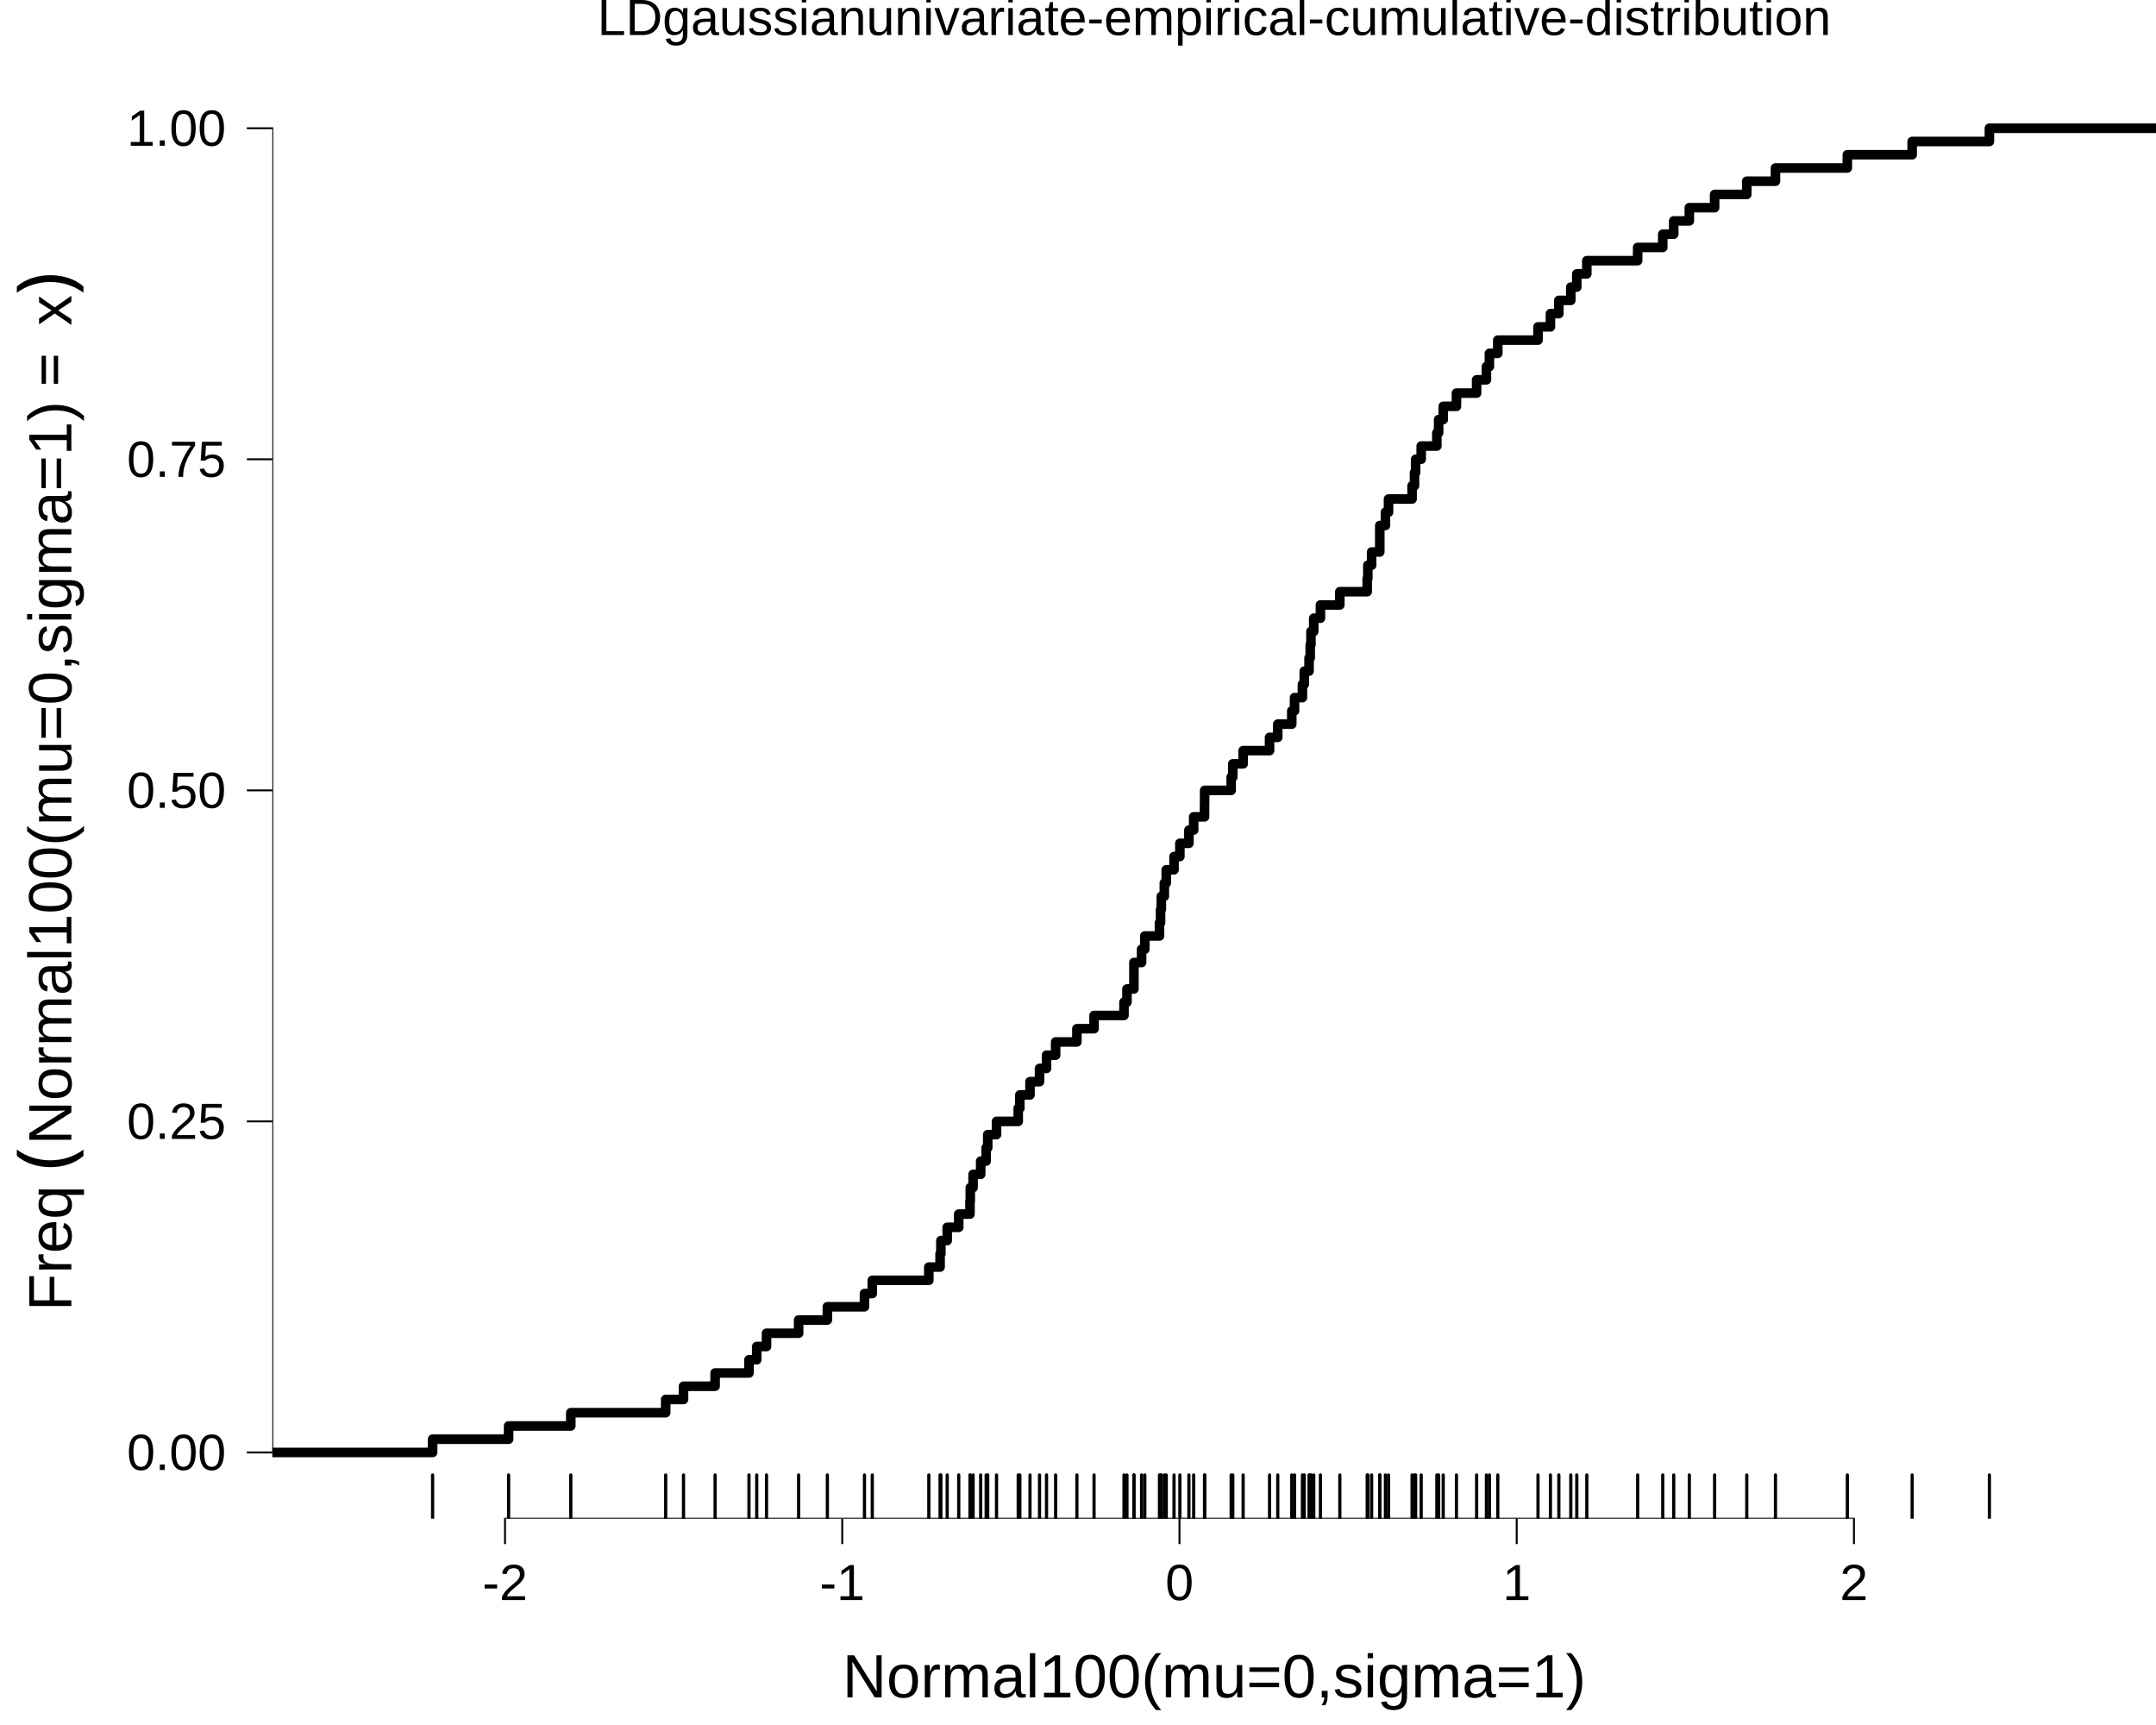
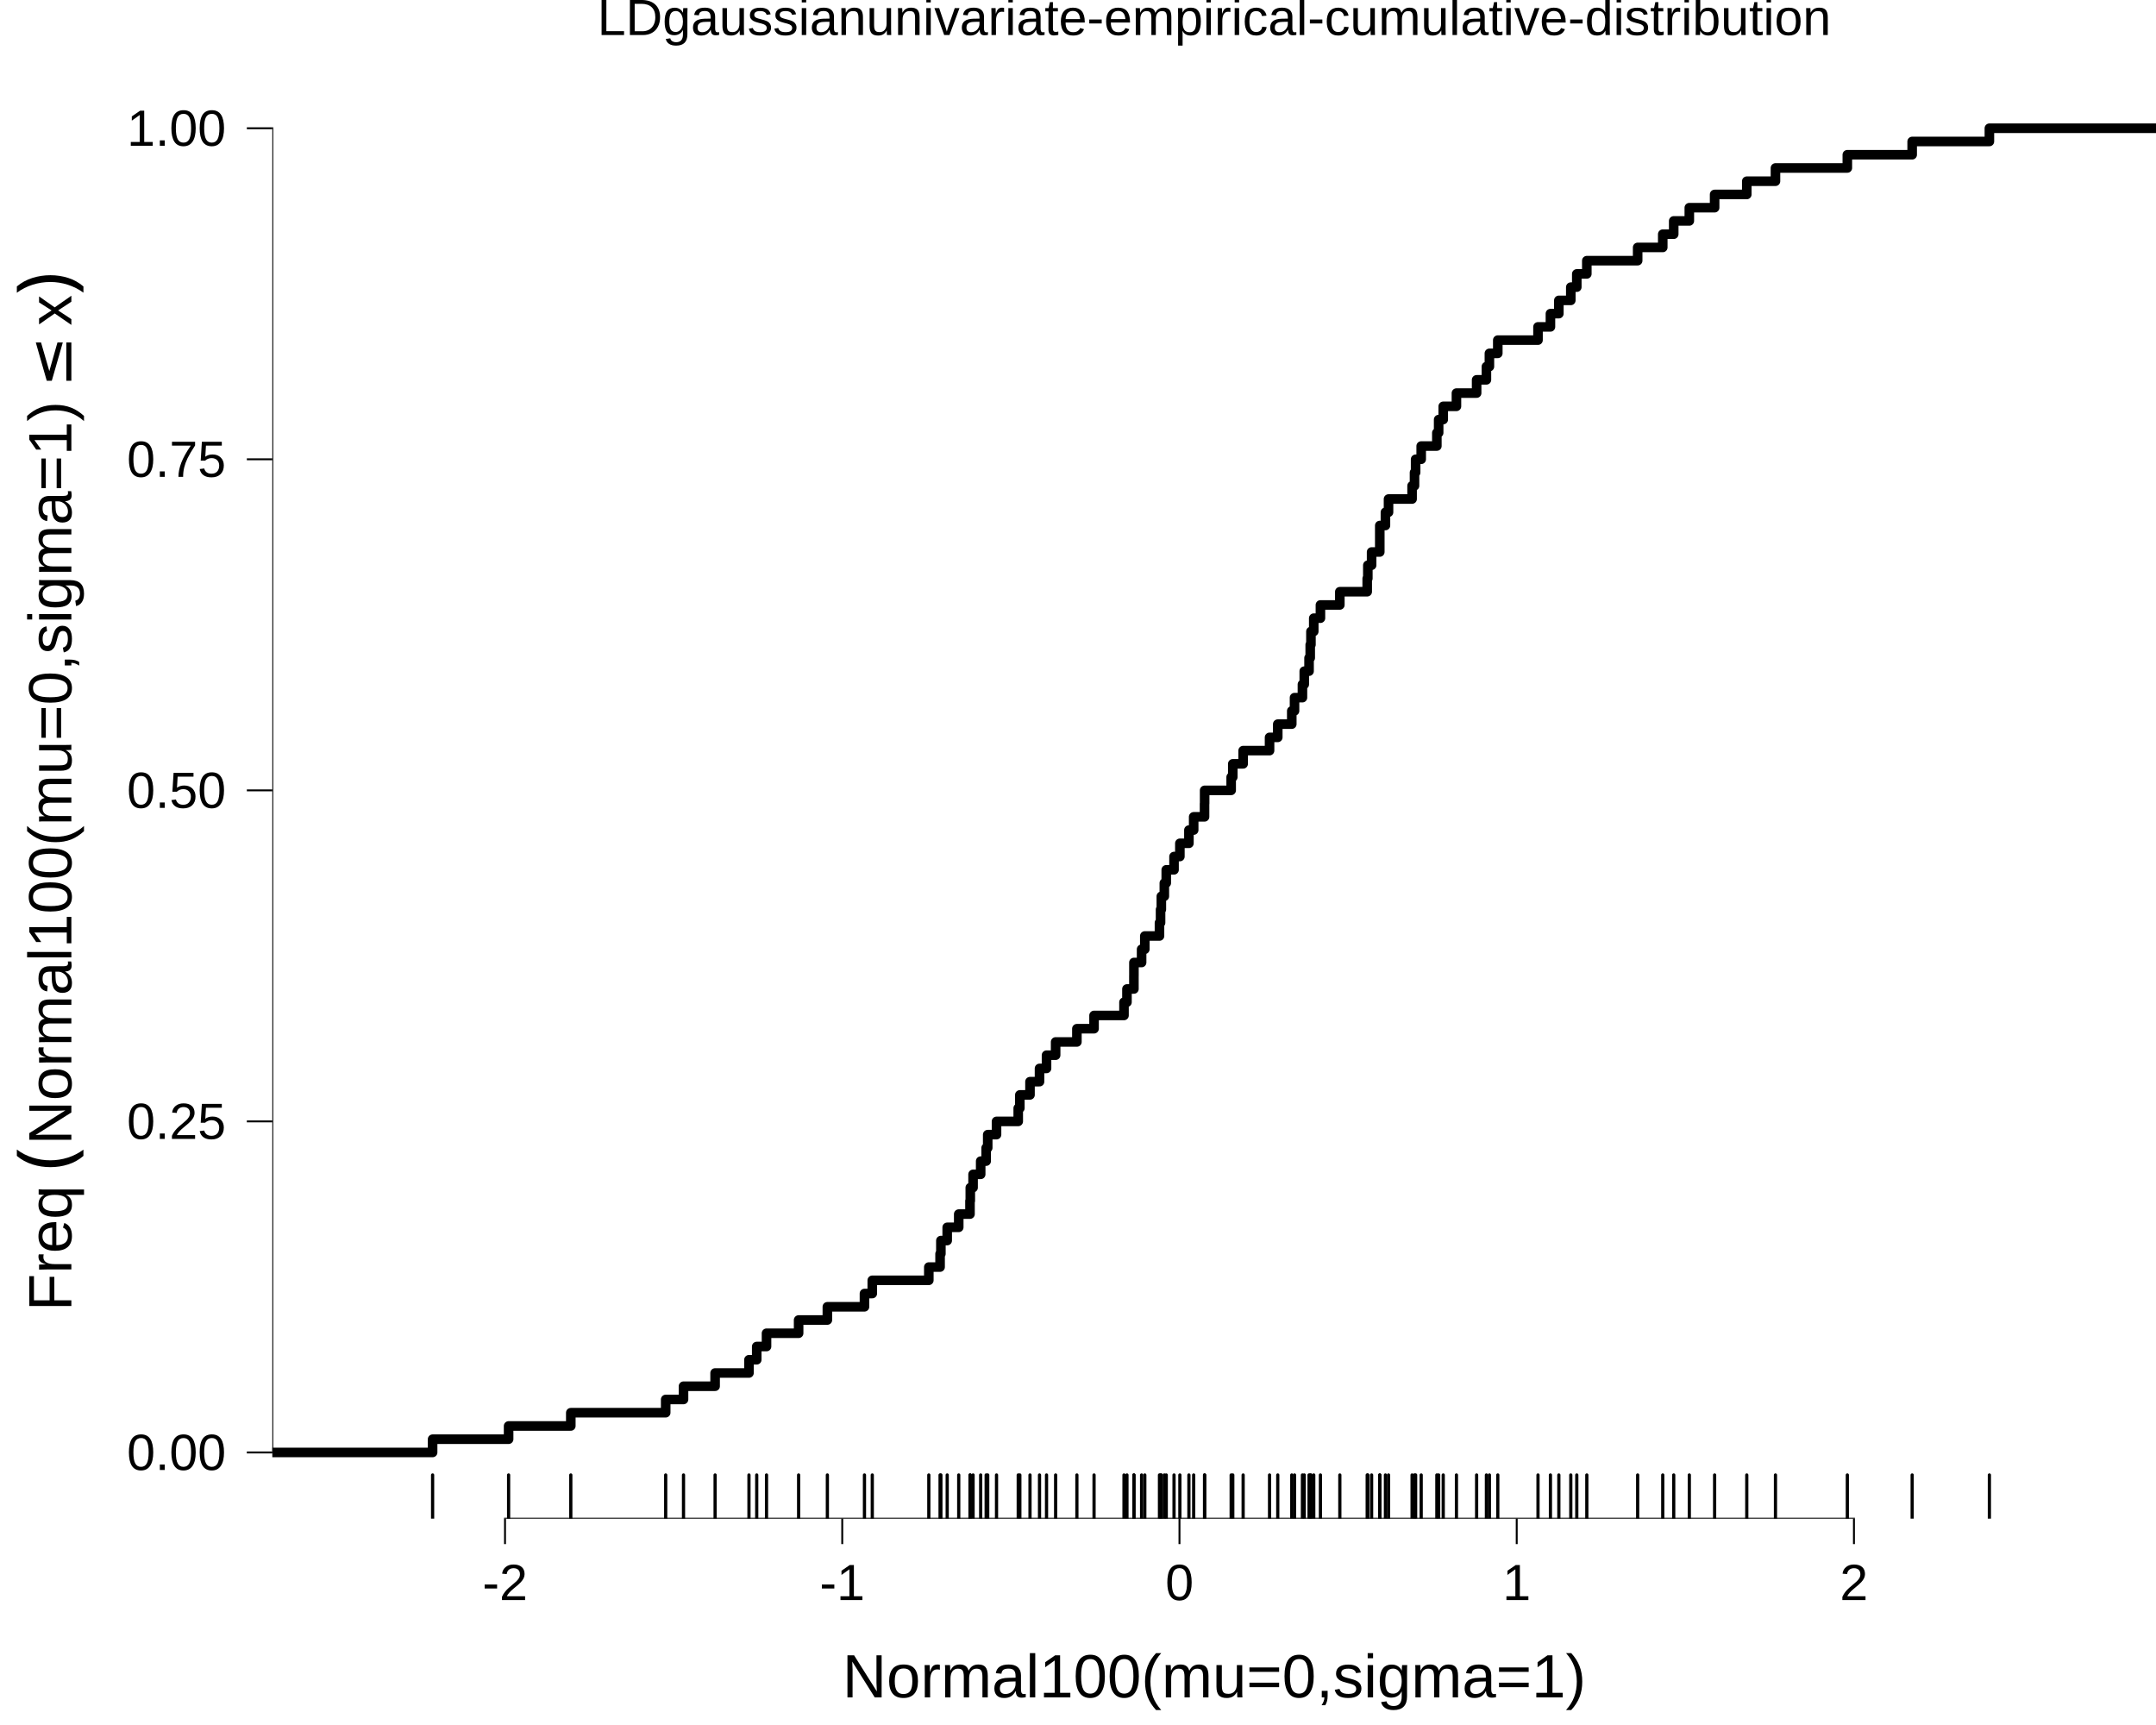
<svg xmlns="http://www.w3.org/2000/svg" viewBox="0 0 720.00 576.00">
  <defs>
    <style type="text/css">
    line, polyline, polygon, path, rect, circle {
      fill: none;
      stroke: #000000;
      stroke-linecap: round;
      stroke-linejoin: round;
      stroke-miterlimit: 10.00;
    }
  </style>
  </defs>
  <rect width="100%" height="100%" style="stroke: none; fill: #FFFFFF;" />
  <rect x="0.00" y="0.00" width="720.00" height="576.00" style="stroke-width: 10.67; stroke: none;" />
  <defs>
    <clipPath id="cpOTAuOTR8NzIwLjAwfDUwNy4xMHwyMC43MQ==">
      <rect x="90.94" y="20.71" width="629.06" height="486.38" />
    </clipPath>
  </defs>
  <rect x="90.94" y="20.71" width="629.06" height="486.38" style="stroke-width: 10.67; stroke: none;" clip-path="url(#cpOTAuOTR8NzIwLjAwfDUwNy4xMHwyMC43MQ==)" />
  <polyline points="90.94,484.99 144.47,484.99 144.47,480.57 169.85,480.57 169.85,476.15 190.62,476.15 190.62,471.72 222.31,471.72 222.31,467.30 228.26,467.30 228.26,462.88 238.81,462.88 238.81,458.46 250.12,458.46 250.12,454.04 252.71,454.04 252.71,449.62 255.98,449.62 255.98,445.19 266.70,445.19 266.70,440.77 276.30,440.77 276.30,436.35 288.69,436.35 288.69,431.93 291.30,431.93 291.30,427.51 310.18,427.51 310.18,423.09 313.94,423.09 313.94,418.66 314.21,418.66 314.21,414.24 316.32,414.24 316.32,409.82 320.17,409.82 320.17,405.40 323.93,405.40 323.93,400.98 324.03,400.98 324.03,396.56 324.96,396.56 324.96,392.13 327.50,392.13 327.50,387.71 329.33,387.71 329.33,383.29 329.85,383.29 329.85,378.87 332.79,378.87 332.79,374.45 340.04,374.45 340.04,370.03 340.58,370.03 340.58,365.60 343.97,365.60 343.97,361.18 347.15,361.18 347.15,356.76 349.49,356.76 349.49,352.34 352.53,352.34 352.53,347.92 359.63,347.92 359.63,343.50 365.36,343.50 365.36,339.07 375.36,339.07 375.36,334.65 376.35,334.65 376.35,330.23 378.67,330.23 378.67,325.81 378.68,325.81 378.68,321.39 381.24,321.39 381.24,316.97 382.31,316.97 382.31,312.54 387.21,312.54 387.21,308.12 387.57,308.12 387.57,303.70 387.83,303.70 387.83,299.28 388.83,299.28 388.83,294.86 389.47,294.86 389.47,290.44 392.07,290.44 392.07,286.01 394.02,286.01 394.02,281.59 397.04,281.59 397.04,277.17 398.63,277.17 398.63,272.75 402.26,272.75 402.26,268.33 402.29,268.33 402.29,263.91 411.15,263.91 411.15,259.48 411.69,259.48 411.69,255.06 415.15,255.06 415.15,250.64 423.97,250.64 423.97,246.22 426.71,246.22 426.71,241.80 431.39,241.80 431.39,237.38 432.31,237.38 432.31,232.95 434.95,232.95 434.95,228.53 435.56,228.53 435.56,224.11 437.16,224.11 437.16,219.69 437.55,219.69 437.55,215.27 437.79,215.27 437.79,210.85 438.73,210.85 438.73,206.42 440.96,206.42 440.96,202.00 447.44,202.00 447.44,197.58 456.58,197.58 456.58,193.16 456.79,193.16 456.79,188.74 458.05,188.74 458.05,184.32 460.78,184.32 460.78,179.89 460.78,179.89 460.78,175.47 462.67,175.47 462.67,171.05 463.70,171.05 463.70,166.63 471.57,166.63 471.57,162.21 472.38,162.21 472.38,157.79 472.75,157.79 472.75,153.36 474.61,153.36 474.61,148.94 479.84,148.94 479.84,144.52 480.44,144.52 480.44,140.10 481.97,140.10 481.97,135.68 486.38,135.68 486.38,131.26 493.12,131.26 493.12,126.83 496.39,126.83 496.39,122.41 497.39,122.41 497.39,117.99 500.19,117.99 500.19,113.57 513.62,113.57 513.62,109.15 517.77,109.15 517.77,104.73 520.58,104.73 520.58,100.30 524.57,100.30 524.57,95.88 526.57,95.88 526.57,91.46 529.92,91.46 529.92,87.04 546.90,87.04 546.90,82.62 555.28,82.62 555.28,78.20 558.94,78.20 558.94,73.77 564.15,73.77 564.15,69.35 572.60,69.35 572.60,64.93 583.34,64.93 583.34,60.51 592.92,60.51 592.92,56.09 616.92,56.09 616.92,51.67 638.57,51.67 638.57,47.24 664.36,47.24 664.36,42.82 720.00,42.82 720.00,42.82 " style="stroke-width: 3.20; stroke-linecap: butt;" clip-path="url(#cpOTAuOTR8NzIwLjAwfDUwNy4xMHwyMC43MQ==)" />
  <line x1="564.15" y1="507.10" x2="564.15" y2="492.51" style="stroke-width: 1.07;" clip-path="url(#cpOTAuOTR8NzIwLjAwfDUwNy4xMHwyMC43MQ==)" />
  <line x1="437.79" y1="507.10" x2="437.79" y2="492.51" style="stroke-width: 1.07;" clip-path="url(#cpOTAuOTR8NzIwLjAwfDUwNy4xMHwyMC43MQ==)" />
  <line x1="323.93" y1="507.10" x2="323.93" y2="492.51" style="stroke-width: 1.07;" clip-path="url(#cpOTAuOTR8NzIwLjAwfDUwNy4xMHwyMC43MQ==)" />
  <line x1="144.47" y1="507.10" x2="144.47" y2="492.51" style="stroke-width: 1.07;" clip-path="url(#cpOTAuOTR8NzIwLjAwfDUwNy4xMHwyMC43MQ==)" />
  <line x1="520.58" y1="507.10" x2="520.58" y2="492.51" style="stroke-width: 1.07;" clip-path="url(#cpOTAuOTR8NzIwLjAwfDUwNy4xMHwyMC43MQ==)" />
  <line x1="388.83" y1="507.10" x2="388.83" y2="492.51" style="stroke-width: 1.07;" clip-path="url(#cpOTAuOTR8NzIwLjAwfDUwNy4xMHwyMC43MQ==)" />
  <line x1="392.07" y1="507.10" x2="392.07" y2="492.51" style="stroke-width: 1.07;" clip-path="url(#cpOTAuOTR8NzIwLjAwfDUwNy4xMHwyMC43MQ==)" />
  <line x1="500.19" y1="507.10" x2="500.19" y2="492.51" style="stroke-width: 1.07;" clip-path="url(#cpOTAuOTR8NzIwLjAwfDUwNy4xMHwyMC43MQ==)" />
  <line x1="486.38" y1="507.10" x2="486.38" y2="492.51" style="stroke-width: 1.07;" clip-path="url(#cpOTAuOTR8NzIwLjAwfDUwNy4xMHwyMC43MQ==)" />
  <line x1="460.78" y1="507.10" x2="460.78" y2="492.51" style="stroke-width: 1.07;" clip-path="url(#cpOTAuOTR8NzIwLjAwfDUwNy4xMHwyMC43MQ==)" />
  <line x1="497.39" y1="507.10" x2="497.39" y2="492.51" style="stroke-width: 1.07;" clip-path="url(#cpOTAuOTR8NzIwLjAwfDUwNy4xMHwyMC43MQ==)" />
  <line x1="481.97" y1="507.10" x2="481.97" y2="492.51" style="stroke-width: 1.07;" clip-path="url(#cpOTAuOTR8NzIwLjAwfDUwNy4xMHwyMC43MQ==)" />
  <line x1="402.29" y1="507.10" x2="402.29" y2="492.51" style="stroke-width: 1.07;" clip-path="url(#cpOTAuOTR8NzIwLjAwfDUwNy4xMHwyMC43MQ==)" />
  <line x1="169.85" y1="507.10" x2="169.85" y2="492.51" style="stroke-width: 1.07;" clip-path="url(#cpOTAuOTR8NzIwLjAwfDUwNy4xMHwyMC43MQ==)" />
  <line x1="463.70" y1="507.10" x2="463.70" y2="492.51" style="stroke-width: 1.07;" clip-path="url(#cpOTAuOTR8NzIwLjAwfDUwNy4xMHwyMC43MQ==)" />
  <line x1="387.57" y1="507.10" x2="387.57" y2="492.51" style="stroke-width: 1.07;" clip-path="url(#cpOTAuOTR8NzIwLjAwfDUwNy4xMHwyMC43MQ==)" />
  <line x1="376.35" y1="507.10" x2="376.35" y2="492.51" style="stroke-width: 1.07;" clip-path="url(#cpOTAuOTR8NzIwLjAwfDUwNy4xMHwyMC43MQ==)" />
  <line x1="228.26" y1="507.10" x2="228.26" y2="492.51" style="stroke-width: 1.07;" clip-path="url(#cpOTAuOTR8NzIwLjAwfDUwNy4xMHwyMC43MQ==)" />
  <line x1="340.04" y1="507.10" x2="340.04" y2="492.51" style="stroke-width: 1.07;" clip-path="url(#cpOTAuOTR8NzIwLjAwfDUwNy4xMHwyMC43MQ==)" />
  <line x1="440.96" y1="507.10" x2="440.96" y2="492.51" style="stroke-width: 1.07;" clip-path="url(#cpOTAuOTR8NzIwLjAwfDUwNy4xMHwyMC43MQ==)" />
  <line x1="546.90" y1="507.10" x2="546.90" y2="492.51" style="stroke-width: 1.07;" clip-path="url(#cpOTAuOTR8NzIwLjAwfDUwNy4xMHwyMC43MQ==)" />
  <line x1="382.31" y1="507.10" x2="382.31" y2="492.51" style="stroke-width: 1.07;" clip-path="url(#cpOTAuOTR8NzIwLjAwfDUwNy4xMHwyMC43MQ==)" />
  <line x1="437.55" y1="507.10" x2="437.55" y2="492.51" style="stroke-width: 1.07;" clip-path="url(#cpOTAuOTR8NzIwLjAwfDUwNy4xMHwyMC43MQ==)" />
  <line x1="387.83" y1="507.10" x2="387.83" y2="492.51" style="stroke-width: 1.07;" clip-path="url(#cpOTAuOTR8NzIwLjAwfDUwNy4xMHwyMC43MQ==)" />
  <line x1="238.81" y1="507.10" x2="238.81" y2="492.51" style="stroke-width: 1.07;" clip-path="url(#cpOTAuOTR8NzIwLjAwfDUwNy4xMHwyMC43MQ==)" />
  <line x1="347.15" y1="507.10" x2="347.15" y2="492.51" style="stroke-width: 1.07;" clip-path="url(#cpOTAuOTR8NzIwLjAwfDUwNy4xMHwyMC43MQ==)" />
  <line x1="349.49" y1="507.10" x2="349.49" y2="492.51" style="stroke-width: 1.07;" clip-path="url(#cpOTAuOTR8NzIwLjAwfDUwNy4xMHwyMC43MQ==)" />
  <line x1="387.21" y1="507.10" x2="387.21" y2="492.51" style="stroke-width: 1.07;" clip-path="url(#cpOTAuOTR8NzIwLjAwfDUwNy4xMHwyMC43MQ==)" />
  <line x1="517.77" y1="507.10" x2="517.77" y2="492.51" style="stroke-width: 1.07;" clip-path="url(#cpOTAuOTR8NzIwLjAwfDUwNy4xMHwyMC43MQ==)" />
  <line x1="479.84" y1="507.10" x2="479.84" y2="492.51" style="stroke-width: 1.07;" clip-path="url(#cpOTAuOTR8NzIwLjAwfDUwNy4xMHwyMC43MQ==)" />
  <line x1="375.36" y1="507.10" x2="375.36" y2="492.51" style="stroke-width: 1.07;" clip-path="url(#cpOTAuOTR8NzIwLjAwfDUwNy4xMHwyMC43MQ==)" />
  <line x1="365.36" y1="507.10" x2="365.36" y2="492.51" style="stroke-width: 1.07;" clip-path="url(#cpOTAuOTR8NzIwLjAwfDUwNy4xMHwyMC43MQ==)" />
  <line x1="472.38" y1="507.10" x2="472.38" y2="492.51" style="stroke-width: 1.07;" clip-path="url(#cpOTAuOTR8NzIwLjAwfDUwNy4xMHwyMC43MQ==)" />
  <line x1="456.58" y1="507.10" x2="456.58" y2="492.51" style="stroke-width: 1.07;" clip-path="url(#cpOTAuOTR8NzIwLjAwfDUwNy4xMHwyMC43MQ==)" />
  <line x1="316.32" y1="507.10" x2="316.32" y2="492.51" style="stroke-width: 1.07;" clip-path="url(#cpOTAuOTR8NzIwLjAwfDUwNy4xMHwyMC43MQ==)" />
  <line x1="314.21" y1="507.10" x2="314.21" y2="492.51" style="stroke-width: 1.07;" clip-path="url(#cpOTAuOTR8NzIwLjAwfDUwNy4xMHwyMC43MQ==)" />
  <line x1="434.95" y1="507.10" x2="434.95" y2="492.51" style="stroke-width: 1.07;" clip-path="url(#cpOTAuOTR8NzIwLjAwfDUwNy4xMHwyMC43MQ==)" />
  <line x1="480.44" y1="507.10" x2="480.44" y2="492.51" style="stroke-width: 1.07;" clip-path="url(#cpOTAuOTR8NzIwLjAwfDUwNy4xMHwyMC43MQ==)" />
  <line x1="381.24" y1="507.10" x2="381.24" y2="492.51" style="stroke-width: 1.07;" clip-path="url(#cpOTAuOTR8NzIwLjAwfDUwNy4xMHwyMC43MQ==)" />
  <line x1="493.12" y1="507.10" x2="493.12" y2="492.51" style="stroke-width: 1.07;" clip-path="url(#cpOTAuOTR8NzIwLjAwfDUwNy4xMHwyMC43MQ==)" />
  <line x1="438.73" y1="507.10" x2="438.73" y2="492.51" style="stroke-width: 1.07;" clip-path="url(#cpOTAuOTR8NzIwLjAwfDUwNy4xMHwyMC43MQ==)" />
  <line x1="324.96" y1="507.10" x2="324.96" y2="492.51" style="stroke-width: 1.07;" clip-path="url(#cpOTAuOTR8NzIwLjAwfDUwNy4xMHwyMC43MQ==)" />
  <line x1="432.31" y1="507.10" x2="432.31" y2="492.51" style="stroke-width: 1.07;" clip-path="url(#cpOTAuOTR8NzIwLjAwfDUwNy4xMHwyMC43MQ==)" />
  <line x1="266.70" y1="507.10" x2="266.70" y2="492.51" style="stroke-width: 1.07;" clip-path="url(#cpOTAuOTR8NzIwLjAwfDUwNy4xMHwyMC43MQ==)" />
  <line x1="555.28" y1="507.10" x2="555.28" y2="492.51" style="stroke-width: 1.07;" clip-path="url(#cpOTAuOTR8NzIwLjAwfDUwNy4xMHwyMC43MQ==)" />
  <line x1="616.92" y1="507.10" x2="616.92" y2="492.51" style="stroke-width: 1.07;" clip-path="url(#cpOTAuOTR8NzIwLjAwfDUwNy4xMHwyMC43MQ==)" />
  <line x1="352.53" y1="507.10" x2="352.53" y2="492.51" style="stroke-width: 1.07;" clip-path="url(#cpOTAuOTR8NzIwLjAwfDUwNy4xMHwyMC43MQ==)" />
  <line x1="276.30" y1="507.10" x2="276.30" y2="492.51" style="stroke-width: 1.07;" clip-path="url(#cpOTAuOTR8NzIwLjAwfDUwNy4xMHwyMC43MQ==)" />
  <line x1="458.05" y1="507.10" x2="458.05" y2="492.51" style="stroke-width: 1.07;" clip-path="url(#cpOTAuOTR8NzIwLjAwfDUwNy4xMHwyMC43MQ==)" />
  <line x1="378.68" y1="507.10" x2="378.68" y2="492.51" style="stroke-width: 1.07;" clip-path="url(#cpOTAuOTR8NzIwLjAwfDUwNy4xMHwyMC43MQ==)" />
  <line x1="664.36" y1="507.10" x2="664.36" y2="492.51" style="stroke-width: 1.07;" clip-path="url(#cpOTAuOTR8NzIwLjAwfDUwNy4xMHwyMC43MQ==)" />
  <line x1="389.47" y1="507.10" x2="389.47" y2="492.51" style="stroke-width: 1.07;" clip-path="url(#cpOTAuOTR8NzIwLjAwfDUwNy4xMHwyMC43MQ==)" />
  <line x1="471.57" y1="507.10" x2="471.57" y2="492.51" style="stroke-width: 1.07;" clip-path="url(#cpOTAuOTR8NzIwLjAwfDUwNy4xMHwyMC43MQ==)" />
  <line x1="397.04" y1="507.10" x2="397.04" y2="492.51" style="stroke-width: 1.07;" clip-path="url(#cpOTAuOTR8NzIwLjAwfDUwNy4xMHwyMC43MQ==)" />
  <line x1="310.18" y1="507.10" x2="310.18" y2="492.51" style="stroke-width: 1.07;" clip-path="url(#cpOTAuOTR8NzIwLjAwfDUwNy4xMHwyMC43MQ==)" />
  <line x1="415.15" y1="507.10" x2="415.15" y2="492.51" style="stroke-width: 1.07;" clip-path="url(#cpOTAuOTR8NzIwLjAwfDUwNy4xMHwyMC43MQ==)" />
  <line x1="190.62" y1="507.10" x2="190.62" y2="492.51" style="stroke-width: 1.07;" clip-path="url(#cpOTAuOTR8NzIwLjAwfDUwNy4xMHwyMC43MQ==)" />
  <line x1="558.94" y1="507.10" x2="558.94" y2="492.51" style="stroke-width: 1.07;" clip-path="url(#cpOTAuOTR8NzIwLjAwfDUwNy4xMHwyMC43MQ==)" />
  <line x1="411.15" y1="507.10" x2="411.15" y2="492.51" style="stroke-width: 1.07;" clip-path="url(#cpOTAuOTR8NzIwLjAwfDUwNy4xMHwyMC43MQ==)" />
  <line x1="638.57" y1="507.10" x2="638.57" y2="492.51" style="stroke-width: 1.07;" clip-path="url(#cpOTAuOTR8NzIwLjAwfDUwNy4xMHwyMC43MQ==)" />
  <line x1="447.44" y1="507.10" x2="447.44" y2="492.51" style="stroke-width: 1.07;" clip-path="url(#cpOTAuOTR8NzIwLjAwfDUwNy4xMHwyMC43MQ==)" />
  <line x1="313.94" y1="507.10" x2="313.94" y2="492.51" style="stroke-width: 1.07;" clip-path="url(#cpOTAuOTR8NzIwLjAwfDUwNy4xMHwyMC43MQ==)" />
  <line x1="462.67" y1="507.10" x2="462.67" y2="492.51" style="stroke-width: 1.07;" clip-path="url(#cpOTAuOTR8NzIwLjAwfDUwNy4xMHwyMC43MQ==)" />
  <line x1="288.69" y1="507.10" x2="288.69" y2="492.51" style="stroke-width: 1.07;" clip-path="url(#cpOTAuOTR8NzIwLjAwfDUwNy4xMHwyMC43MQ==)" />
  <line x1="252.71" y1="507.10" x2="252.71" y2="492.51" style="stroke-width: 1.07;" clip-path="url(#cpOTAuOTR8NzIwLjAwfDUwNy4xMHwyMC43MQ==)" />
  <line x1="426.71" y1="507.10" x2="426.71" y2="492.51" style="stroke-width: 1.07;" clip-path="url(#cpOTAuOTR8NzIwLjAwfDUwNy4xMHwyMC43MQ==)" />
  <line x1="343.97" y1="507.10" x2="343.97" y2="492.51" style="stroke-width: 1.07;" clip-path="url(#cpOTAuOTR8NzIwLjAwfDUwNy4xMHwyMC43MQ==)" />
  <line x1="394.02" y1="507.10" x2="394.02" y2="492.51" style="stroke-width: 1.07;" clip-path="url(#cpOTAuOTR8NzIwLjAwfDUwNy4xMHwyMC43MQ==)" />
  <line x1="402.26" y1="507.10" x2="402.26" y2="492.51" style="stroke-width: 1.07;" clip-path="url(#cpOTAuOTR8NzIwLjAwfDUwNy4xMHwyMC43MQ==)" />
  <line x1="327.50" y1="507.10" x2="327.50" y2="492.51" style="stroke-width: 1.07;" clip-path="url(#cpOTAuOTR8NzIwLjAwfDUwNy4xMHwyMC43MQ==)" />
  <line x1="329.85" y1="507.10" x2="329.85" y2="492.51" style="stroke-width: 1.07;" clip-path="url(#cpOTAuOTR8NzIwLjAwfDUwNy4xMHwyMC43MQ==)" />
  <line x1="378.67" y1="507.10" x2="378.67" y2="492.51" style="stroke-width: 1.07;" clip-path="url(#cpOTAuOTR8NzIwLjAwfDUwNy4xMHwyMC43MQ==)" />
  <line x1="526.57" y1="507.10" x2="526.57" y2="492.51" style="stroke-width: 1.07;" clip-path="url(#cpOTAuOTR8NzIwLjAwfDUwNy4xMHwyMC43MQ==)" />
  <line x1="222.31" y1="507.10" x2="222.31" y2="492.51" style="stroke-width: 1.07;" clip-path="url(#cpOTAuOTR8NzIwLjAwfDUwNy4xMHwyMC43MQ==)" />
  <line x1="460.78" y1="507.10" x2="460.78" y2="492.51" style="stroke-width: 1.07;" clip-path="url(#cpOTAuOTR8NzIwLjAwfDUwNy4xMHwyMC43MQ==)" />
  <line x1="431.39" y1="507.10" x2="431.39" y2="492.51" style="stroke-width: 1.07;" clip-path="url(#cpOTAuOTR8NzIwLjAwfDUwNy4xMHwyMC43MQ==)" />
  <line x1="513.62" y1="507.10" x2="513.62" y2="492.51" style="stroke-width: 1.07;" clip-path="url(#cpOTAuOTR8NzIwLjAwfDUwNy4xMHwyMC43MQ==)" />
  <line x1="359.63" y1="507.10" x2="359.63" y2="492.51" style="stroke-width: 1.07;" clip-path="url(#cpOTAuOTR8NzIwLjAwfDUwNy4xMHwyMC43MQ==)" />
  <line x1="435.56" y1="507.10" x2="435.56" y2="492.51" style="stroke-width: 1.07;" clip-path="url(#cpOTAuOTR8NzIwLjAwfDUwNy4xMHwyMC43MQ==)" />
  <line x1="423.97" y1="507.10" x2="423.97" y2="492.51" style="stroke-width: 1.07;" clip-path="url(#cpOTAuOTR8NzIwLjAwfDUwNy4xMHwyMC43MQ==)" />
  <line x1="332.79" y1="507.10" x2="332.79" y2="492.51" style="stroke-width: 1.07;" clip-path="url(#cpOTAuOTR8NzIwLjAwfDUwNy4xMHwyMC43MQ==)" />
  <line x1="529.92" y1="507.10" x2="529.92" y2="492.51" style="stroke-width: 1.07;" clip-path="url(#cpOTAuOTR8NzIwLjAwfDUwNy4xMHwyMC43MQ==)" />
  <line x1="524.57" y1="507.10" x2="524.57" y2="492.51" style="stroke-width: 1.07;" clip-path="url(#cpOTAuOTR8NzIwLjAwfDUwNy4xMHwyMC43MQ==)" />
  <line x1="472.75" y1="507.10" x2="472.75" y2="492.51" style="stroke-width: 1.07;" clip-path="url(#cpOTAuOTR8NzIwLjAwfDUwNy4xMHwyMC43MQ==)" />
  <line x1="572.60" y1="507.10" x2="572.60" y2="492.51" style="stroke-width: 1.07;" clip-path="url(#cpOTAuOTR8NzIwLjAwfDUwNy4xMHwyMC43MQ==)" />
  <line x1="456.79" y1="507.10" x2="456.79" y2="492.51" style="stroke-width: 1.07;" clip-path="url(#cpOTAuOTR8NzIwLjAwfDUwNy4xMHwyMC43MQ==)" />
  <line x1="250.12" y1="507.10" x2="250.12" y2="492.51" style="stroke-width: 1.07;" clip-path="url(#cpOTAuOTR8NzIwLjAwfDUwNy4xMHwyMC43MQ==)" />
  <line x1="329.33" y1="507.10" x2="329.33" y2="492.51" style="stroke-width: 1.07;" clip-path="url(#cpOTAuOTR8NzIwLjAwfDUwNy4xMHwyMC43MQ==)" />
  <line x1="255.98" y1="507.10" x2="255.98" y2="492.51" style="stroke-width: 1.07;" clip-path="url(#cpOTAuOTR8NzIwLjAwfDUwNy4xMHwyMC43MQ==)" />
  <line x1="340.58" y1="507.10" x2="340.58" y2="492.51" style="stroke-width: 1.07;" clip-path="url(#cpOTAuOTR8NzIwLjAwfDUwNy4xMHwyMC43MQ==)" />
  <line x1="324.03" y1="507.10" x2="324.03" y2="492.51" style="stroke-width: 1.07;" clip-path="url(#cpOTAuOTR8NzIwLjAwfDUwNy4xMHwyMC43MQ==)" />
  <line x1="398.63" y1="507.10" x2="398.63" y2="492.51" style="stroke-width: 1.07;" clip-path="url(#cpOTAuOTR8NzIwLjAwfDUwNy4xMHwyMC43MQ==)" />
  <line x1="291.30" y1="507.10" x2="291.30" y2="492.51" style="stroke-width: 1.07;" clip-path="url(#cpOTAuOTR8NzIwLjAwfDUwNy4xMHwyMC43MQ==)" />
  <line x1="411.69" y1="507.10" x2="411.69" y2="492.51" style="stroke-width: 1.07;" clip-path="url(#cpOTAuOTR8NzIwLjAwfDUwNy4xMHwyMC43MQ==)" />
  <line x1="320.17" y1="507.10" x2="320.17" y2="492.51" style="stroke-width: 1.07;" clip-path="url(#cpOTAuOTR8NzIwLjAwfDUwNy4xMHwyMC43MQ==)" />
  <line x1="592.92" y1="507.10" x2="592.92" y2="492.51" style="stroke-width: 1.07;" clip-path="url(#cpOTAuOTR8NzIwLjAwfDUwNy4xMHwyMC43MQ==)" />
  <line x1="474.61" y1="507.10" x2="474.61" y2="492.51" style="stroke-width: 1.07;" clip-path="url(#cpOTAuOTR8NzIwLjAwfDUwNy4xMHwyMC43MQ==)" />
  <line x1="496.39" y1="507.10" x2="496.39" y2="492.51" style="stroke-width: 1.07;" clip-path="url(#cpOTAuOTR8NzIwLjAwfDUwNy4xMHwyMC43MQ==)" />
  <line x1="437.16" y1="507.10" x2="437.16" y2="492.51" style="stroke-width: 1.07;" clip-path="url(#cpOTAuOTR8NzIwLjAwfDUwNy4xMHwyMC43MQ==)" />
  <line x1="583.34" y1="507.10" x2="583.34" y2="492.51" style="stroke-width: 1.07;" clip-path="url(#cpOTAuOTR8NzIwLjAwfDUwNy4xMHwyMC43MQ==)" />
  <line x1="168.33" y1="507.10" x2="619.45" y2="507.10" style="stroke-width: 0.64; stroke-linecap: butt;" clip-path="url(#cpOTAuOTR8NzIwLjAwfDUwNy4xMHwyMC43MQ==)" />
  <line x1="90.94" y1="485.31" x2="90.94" y2="42.50" style="stroke-width: 0.64; stroke-linecap: butt;" clip-path="url(#cpOTAuOTR8NzIwLjAwfDUwNy4xMHwyMC43MQ==)" />
  <rect x="90.94" y="20.71" width="629.06" height="486.38" style="stroke-width: 0.00; stroke: none;" clip-path="url(#cpOTAuOTR8NzIwLjAwfDUwNy4xMHwyMC43MQ==)" />
  <defs>
    <clipPath id="cpMC4wMHw3MjAuMDB8NTc2LjAwfDAuMDA=">
      <rect x="0.00" y="0.00" width="720.00" height="576.00" />
    </clipPath>
  </defs>
  <polyline points="90.94,507.10 90.94,20.71 " style="stroke-width: 0.00; stroke: none; stroke-linecap: butt;" clip-path="url(#cpMC4wMHw3MjAuMDB8NTc2LjAwfDAuMDA=)" />
  <g clip-path="url(#cpMC4wMHw3MjAuMDB8NTc2LjAwfDAuMDA=)">
    <text x="42.38" y="490.84" style="font-size: 17.00px; font-family: Liberation Sans;" textLength="33.08px" lengthAdjust="spacingAndGlyphs">0.00</text>
  </g>
  <g clip-path="url(#cpMC4wMHw3MjAuMDB8NTc2LjAwfDAuMDA=)">
    <text x="42.38" y="380.30" style="font-size: 17.00px; font-family: Liberation Sans;" textLength="33.08px" lengthAdjust="spacingAndGlyphs">0.25</text>
  </g>
  <g clip-path="url(#cpMC4wMHw3MjAuMDB8NTc2LjAwfDAuMDA=)">
    <text x="42.38" y="269.76" style="font-size: 17.00px; font-family: Liberation Sans;" textLength="33.08px" lengthAdjust="spacingAndGlyphs">0.50</text>
  </g>
  <g clip-path="url(#cpMC4wMHw3MjAuMDB8NTc2LjAwfDAuMDA=)">
    <text x="42.38" y="159.22" style="font-size: 17.00px; font-family: Liberation Sans;" textLength="33.08px" lengthAdjust="spacingAndGlyphs">0.75</text>
  </g>
  <g clip-path="url(#cpMC4wMHw3MjAuMDB8NTc2LjAwfDAuMDA=)">
    <text x="42.38" y="48.67" style="font-size: 17.00px; font-family: Liberation Sans;" textLength="33.08px" lengthAdjust="spacingAndGlyphs">1.00</text>
  </g>
  <polyline points="82.43,484.99 90.94,484.99 " style="stroke-width: 0.64; stroke-linecap: butt;" clip-path="url(#cpMC4wMHw3MjAuMDB8NTc2LjAwfDAuMDA=)" />
  <polyline points="82.43,374.45 90.94,374.45 " style="stroke-width: 0.64; stroke-linecap: butt;" clip-path="url(#cpMC4wMHw3MjAuMDB8NTc2LjAwfDAuMDA=)" />
  <polyline points="82.43,263.91 90.94,263.91 " style="stroke-width: 0.64; stroke-linecap: butt;" clip-path="url(#cpMC4wMHw3MjAuMDB8NTc2LjAwfDAuMDA=)" />
  <polyline points="82.43,153.36 90.94,153.36 " style="stroke-width: 0.64; stroke-linecap: butt;" clip-path="url(#cpMC4wMHw3MjAuMDB8NTc2LjAwfDAuMDA=)" />
  <polyline points="82.43,42.82 90.94,42.82 " style="stroke-width: 0.64; stroke-linecap: butt;" clip-path="url(#cpMC4wMHw3MjAuMDB8NTc2LjAwfDAuMDA=)" />
  <polyline points="90.94,507.10 720.00,507.10 " style="stroke-width: 0.00; stroke: none; stroke-linecap: butt;" clip-path="url(#cpMC4wMHw3MjAuMDB8NTc2LjAwfDAuMDA=)" />
  <polyline points="168.65,515.60 168.65,507.10 " style="stroke-width: 0.64; stroke-linecap: butt;" clip-path="url(#cpMC4wMHw3MjAuMDB8NTc2LjAwfDAuMDA=)" />
  <polyline points="281.27,515.60 281.27,507.10 " style="stroke-width: 0.64; stroke-linecap: butt;" clip-path="url(#cpMC4wMHw3MjAuMDB8NTc2LjAwfDAuMDA=)" />
  <polyline points="393.89,515.60 393.89,507.10 " style="stroke-width: 0.64; stroke-linecap: butt;" clip-path="url(#cpMC4wMHw3MjAuMDB8NTc2LjAwfDAuMDA=)" />
  <polyline points="506.51,515.60 506.51,507.10 " style="stroke-width: 0.64; stroke-linecap: butt;" clip-path="url(#cpMC4wMHw3MjAuMDB8NTc2LjAwfDAuMDA=)" />
  <polyline points="619.13,515.60 619.13,507.10 " style="stroke-width: 0.64; stroke-linecap: butt;" clip-path="url(#cpMC4wMHw3MjAuMDB8NTc2LjAwfDAuMDA=)" />
  <g clip-path="url(#cpMC4wMHw3MjAuMDB8NTc2LjAwfDAuMDA=)">
    <text x="161.10" y="534.28" style="font-size: 17.00px; font-family: Liberation Sans;" textLength="15.11px" lengthAdjust="spacingAndGlyphs">-2</text>
  </g>
  <g clip-path="url(#cpMC4wMHw3MjAuMDB8NTc2LjAwfDAuMDA=)">
    <text x="273.72" y="534.28" style="font-size: 17.00px; font-family: Liberation Sans;" textLength="15.11px" lengthAdjust="spacingAndGlyphs">-1</text>
  </g>
  <g clip-path="url(#cpMC4wMHw3MjAuMDB8NTc2LjAwfDAuMDA=)">
    <text x="389.16" y="534.28" style="font-size: 17.00px; font-family: Liberation Sans;" textLength="9.45px" lengthAdjust="spacingAndGlyphs">0</text>
  </g>
  <g clip-path="url(#cpMC4wMHw3MjAuMDB8NTc2LjAwfDAuMDA=)">
    <text x="501.78" y="534.28" style="font-size: 17.00px; font-family: Liberation Sans;" textLength="9.45px" lengthAdjust="spacingAndGlyphs">1</text>
  </g>
  <g clip-path="url(#cpMC4wMHw3MjAuMDB8NTc2LjAwfDAuMDA=)">
    <text x="614.40" y="534.28" style="font-size: 17.00px; font-family: Liberation Sans;" textLength="9.45px" lengthAdjust="spacingAndGlyphs">2</text>
  </g>
  <g clip-path="url(#cpMC4wMHw3MjAuMDB8NTc2LjAwfDAuMDA=)">
    <text x="281.34" y="566.78" style="font-size: 20.40px; font-family: Liberation Sans;" textLength="248.25px" lengthAdjust="spacingAndGlyphs">Normal100(mu=0,sigma=1)</text>
  </g>
  <g clip-path="url(#cpMC4wMHw3MjAuMDB8NTc2LjAwfDAuMDA=)">
    <text transform="translate(23.83,437.77) rotate(-90)" style="font-size: 20.40px; font-family: Liberation Sans;" textLength="41.94px" lengthAdjust="spacingAndGlyphs">Freq</text>
  </g>
  <g clip-path="url(#cpMC4wMHw3MjAuMDB8NTc2LjAwfDAuMDA=)">
    <text transform="translate(23.83,395.83) rotate(-90)" style="font-size: 20.40px; font-family: Symbola;" textLength="5.09px" lengthAdjust="spacingAndGlyphs"> </text>
  </g>
  <g clip-path="url(#cpMC4wMHw3MjAuMDB8NTc2LjAwfDAuMDA=)">
    <text transform="translate(23.83,390.74) rotate(-90)" style="font-size: 25.50px; font-family: Symbola;" textLength="8.48px" lengthAdjust="spacingAndGlyphs">(</text>
  </g>
  <g clip-path="url(#cpMC4wMHw3MjAuMDB8NTc2LjAwfDAuMDA=)">
    <text transform="translate(23.83,382.26) rotate(-90)" style="font-size: 20.40px; font-family: Liberation Sans;" textLength="248.25px" lengthAdjust="spacingAndGlyphs">Normal100(mu=0,sigma=1)</text>
  </g>
  <g clip-path="url(#cpMC4wMHw3MjAuMDB8NTc2LjAwfDAuMDA=)">
-     <text transform="translate(23.83,129.29) rotate(-90)" style="font-size: 20.40px; font-family: Symbola;" textLength="15.84px" lengthAdjust="spacingAndGlyphs">=</text>
+     <text transform="translate(23.83,129.29) rotate(-90)" style="font-size: 20.40px; font-family: Symbola;" textLength="15.84px" lengthAdjust="spacingAndGlyphs">≤</text>
  </g>
  <g clip-path="url(#cpMC4wMHw3MjAuMDB8NTc2LjAwfDAuMDA=)">
    <text transform="translate(23.83,108.73) rotate(-90)" style="font-size: 20.40px; font-family: Liberation Sans;" textLength="10.20px" lengthAdjust="spacingAndGlyphs">x</text>
  </g>
  <g clip-path="url(#cpMC4wMHw3MjAuMDB8NTc2LjAwfDAuMDA=)">
    <text transform="translate(23.83,98.52) rotate(-90)" style="font-size: 25.50px; font-family: Symbola;" textLength="8.48px" lengthAdjust="spacingAndGlyphs">)</text>
  </g>
  <g clip-path="url(#cpMC4wMHw3MjAuMDB8NTc2LjAwfDAuMDA=)">
    <text x="199.51" y="11.70" style="font-size: 17.00px; font-family: Liberation Sans;" textLength="411.92px" lengthAdjust="spacingAndGlyphs">LDgaussianunivariate-empirical-cumulative-distribution</text>
  </g>
</svg>
